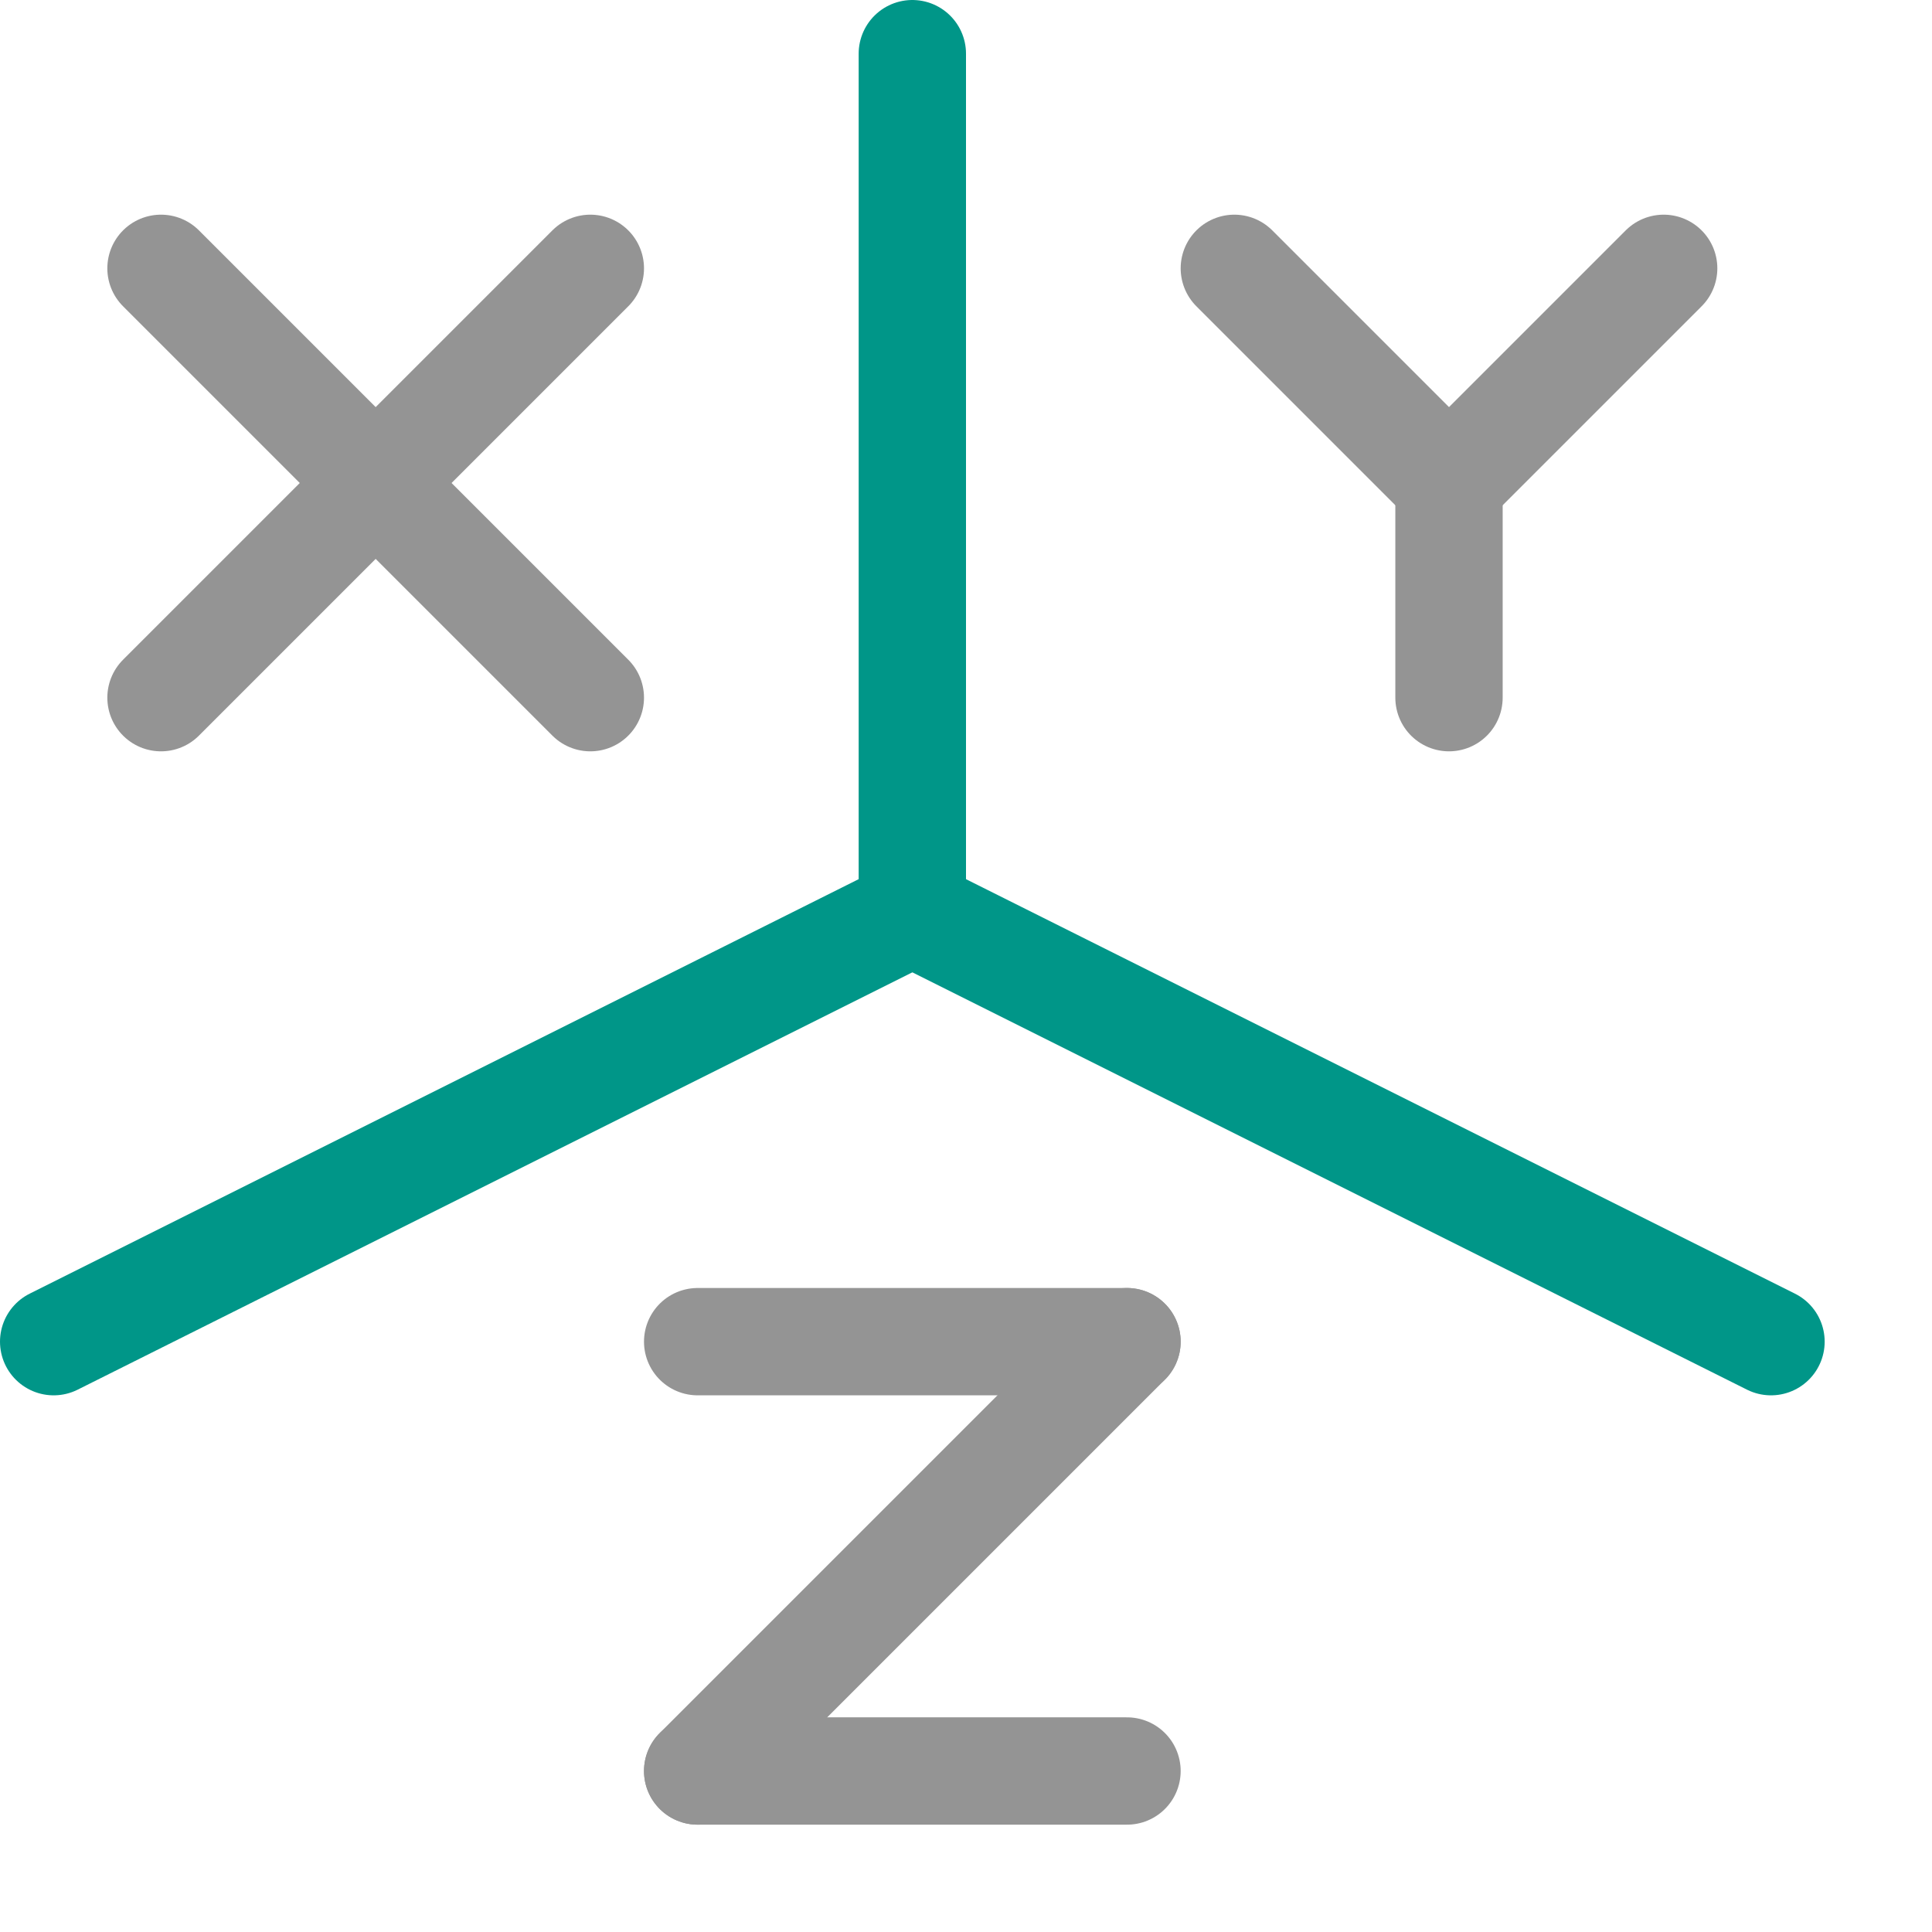
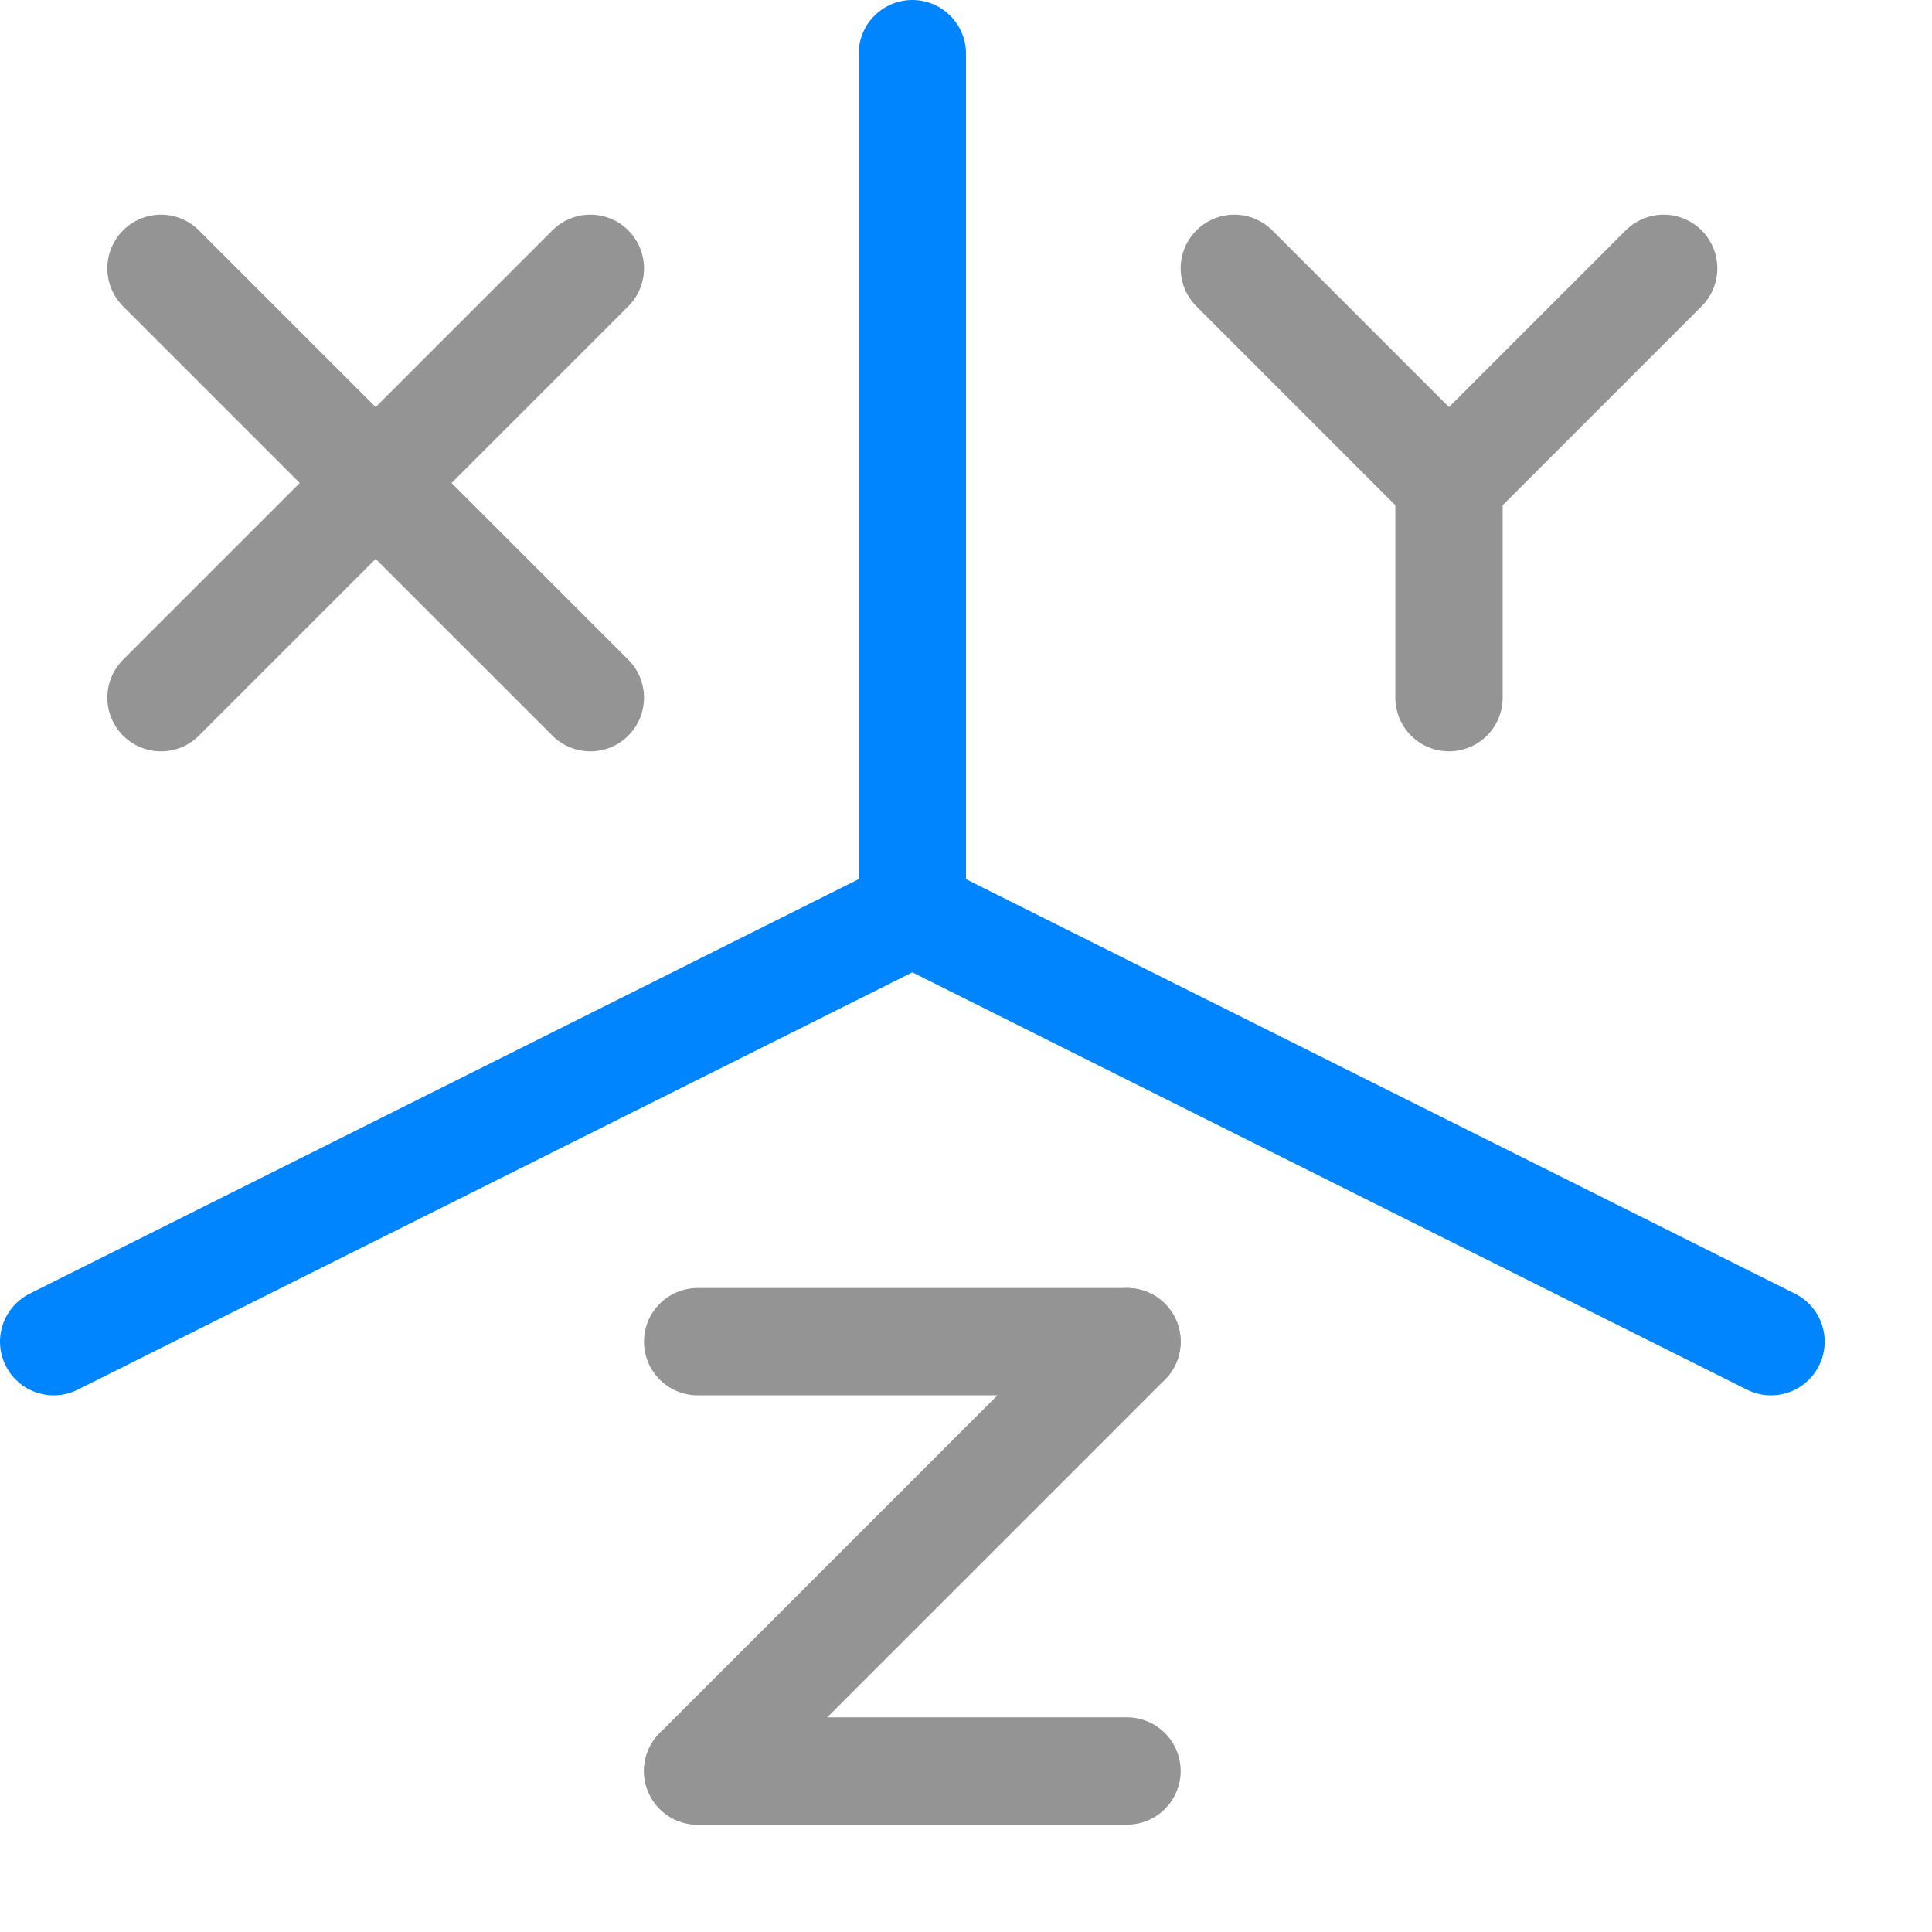
<svg xmlns="http://www.w3.org/2000/svg" width="18" height="18" viewBox="0 0 18 18">
  <line x1="1.5" y1="2.5" x2="5.5" y2="6.5" style="fill:none;stroke:#949494;stroke-linecap:round;stroke-linejoin:round" />
  <line x1="5.5" y1="2.5" x2="1.5" y2="6.5" style="fill:none;stroke:#949494;stroke-linecap:round;stroke-linejoin:round" />
  <line x1="11.5" y1="2.5" x2="13.5" y2="4.5" style="fill:none;stroke:#949494;stroke-linecap:round;stroke-linejoin:round" />
  <line x1="15.5" y1="2.5" x2="13.5" y2="4.5" style="fill:none;stroke:#949494;stroke-linecap:round;stroke-linejoin:round" />
  <line x1="13.5" y1="4.5" x2="13.5" y2="6.5" style="fill:none;stroke:#949494;stroke-linecap:round;stroke-linejoin:round" />
  <line x1="6.5" y1="12.5" x2="10.5" y2="12.5" style="fill:none;stroke:#949494;stroke-linecap:round;stroke-linejoin:round" />
  <line x1="6.5" y1="16.5" x2="10.5" y2="12.5" style="fill:none;stroke:#949494;stroke-linecap:round;stroke-linejoin:round" />
  <line x1="10.5" y1="16.5" x2="6.5" y2="16.5" style="fill:none;stroke:#949494;stroke-linecap:round;stroke-linejoin:round" />
-   <line x1="8.5" y1="0.5" x2="8.5" y2="8.5" style="fill:none;stroke:#009688;stroke-linecap:round;stroke-linejoin:round" />
-   <line x1="0.5" y1="12.5" x2="8.5" y2="8.5" style="fill:none;stroke:#009688;stroke-linecap:round;stroke-linejoin:round" />
-   <line x1="16.5" y1="12.5" x2="8.5" y2="8.5" style="fill:none;stroke:#009688;stroke-linecap:round;stroke-linejoin:round" />
+   <line x1="8.5" y1="0.5" x2="8.5" y2="8.5" style="fill:none;stroke:#0085ff;stroke-linecap:round;stroke-linejoin:round" />
+   <line x1="0.5" y1="12.5" x2="8.5" y2="8.5" style="fill:none;stroke:#0085ff;stroke-linecap:round;stroke-linejoin:round" />
+   <line x1="16.5" y1="12.5" x2="8.5" y2="8.5" style="fill:none;stroke:#0085ff;stroke-linecap:round;stroke-linejoin:round" />
</svg>
